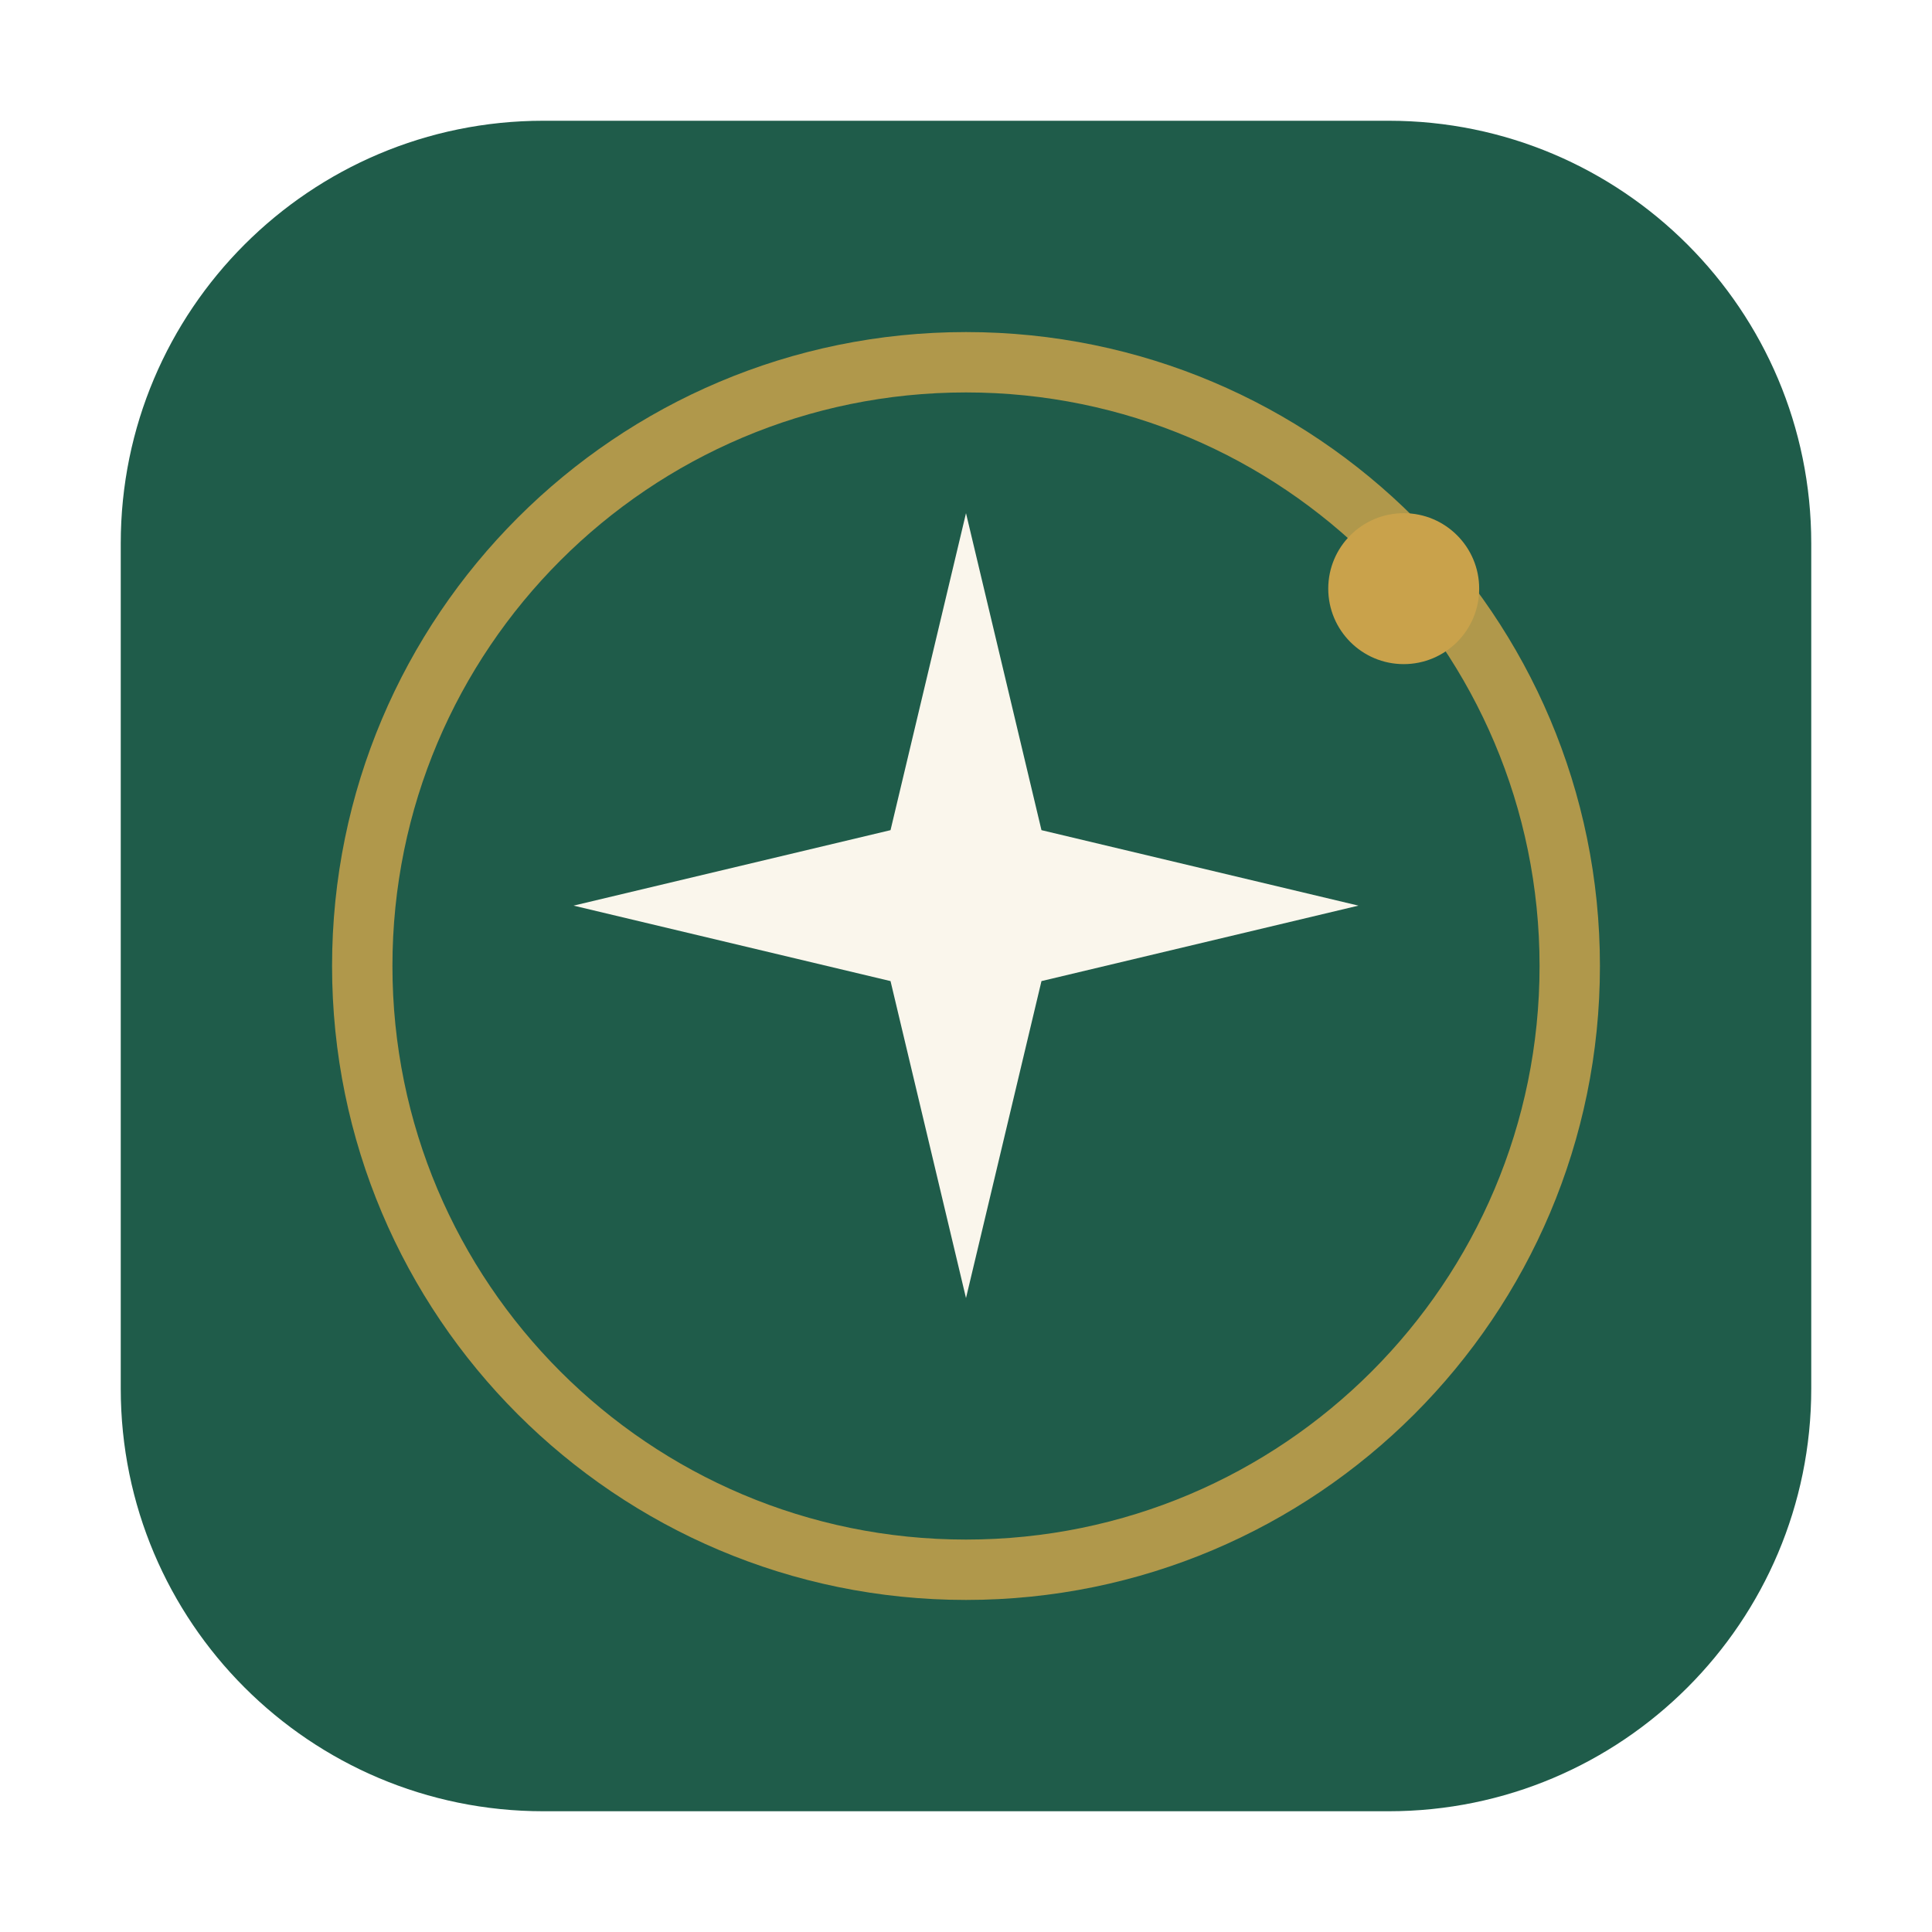
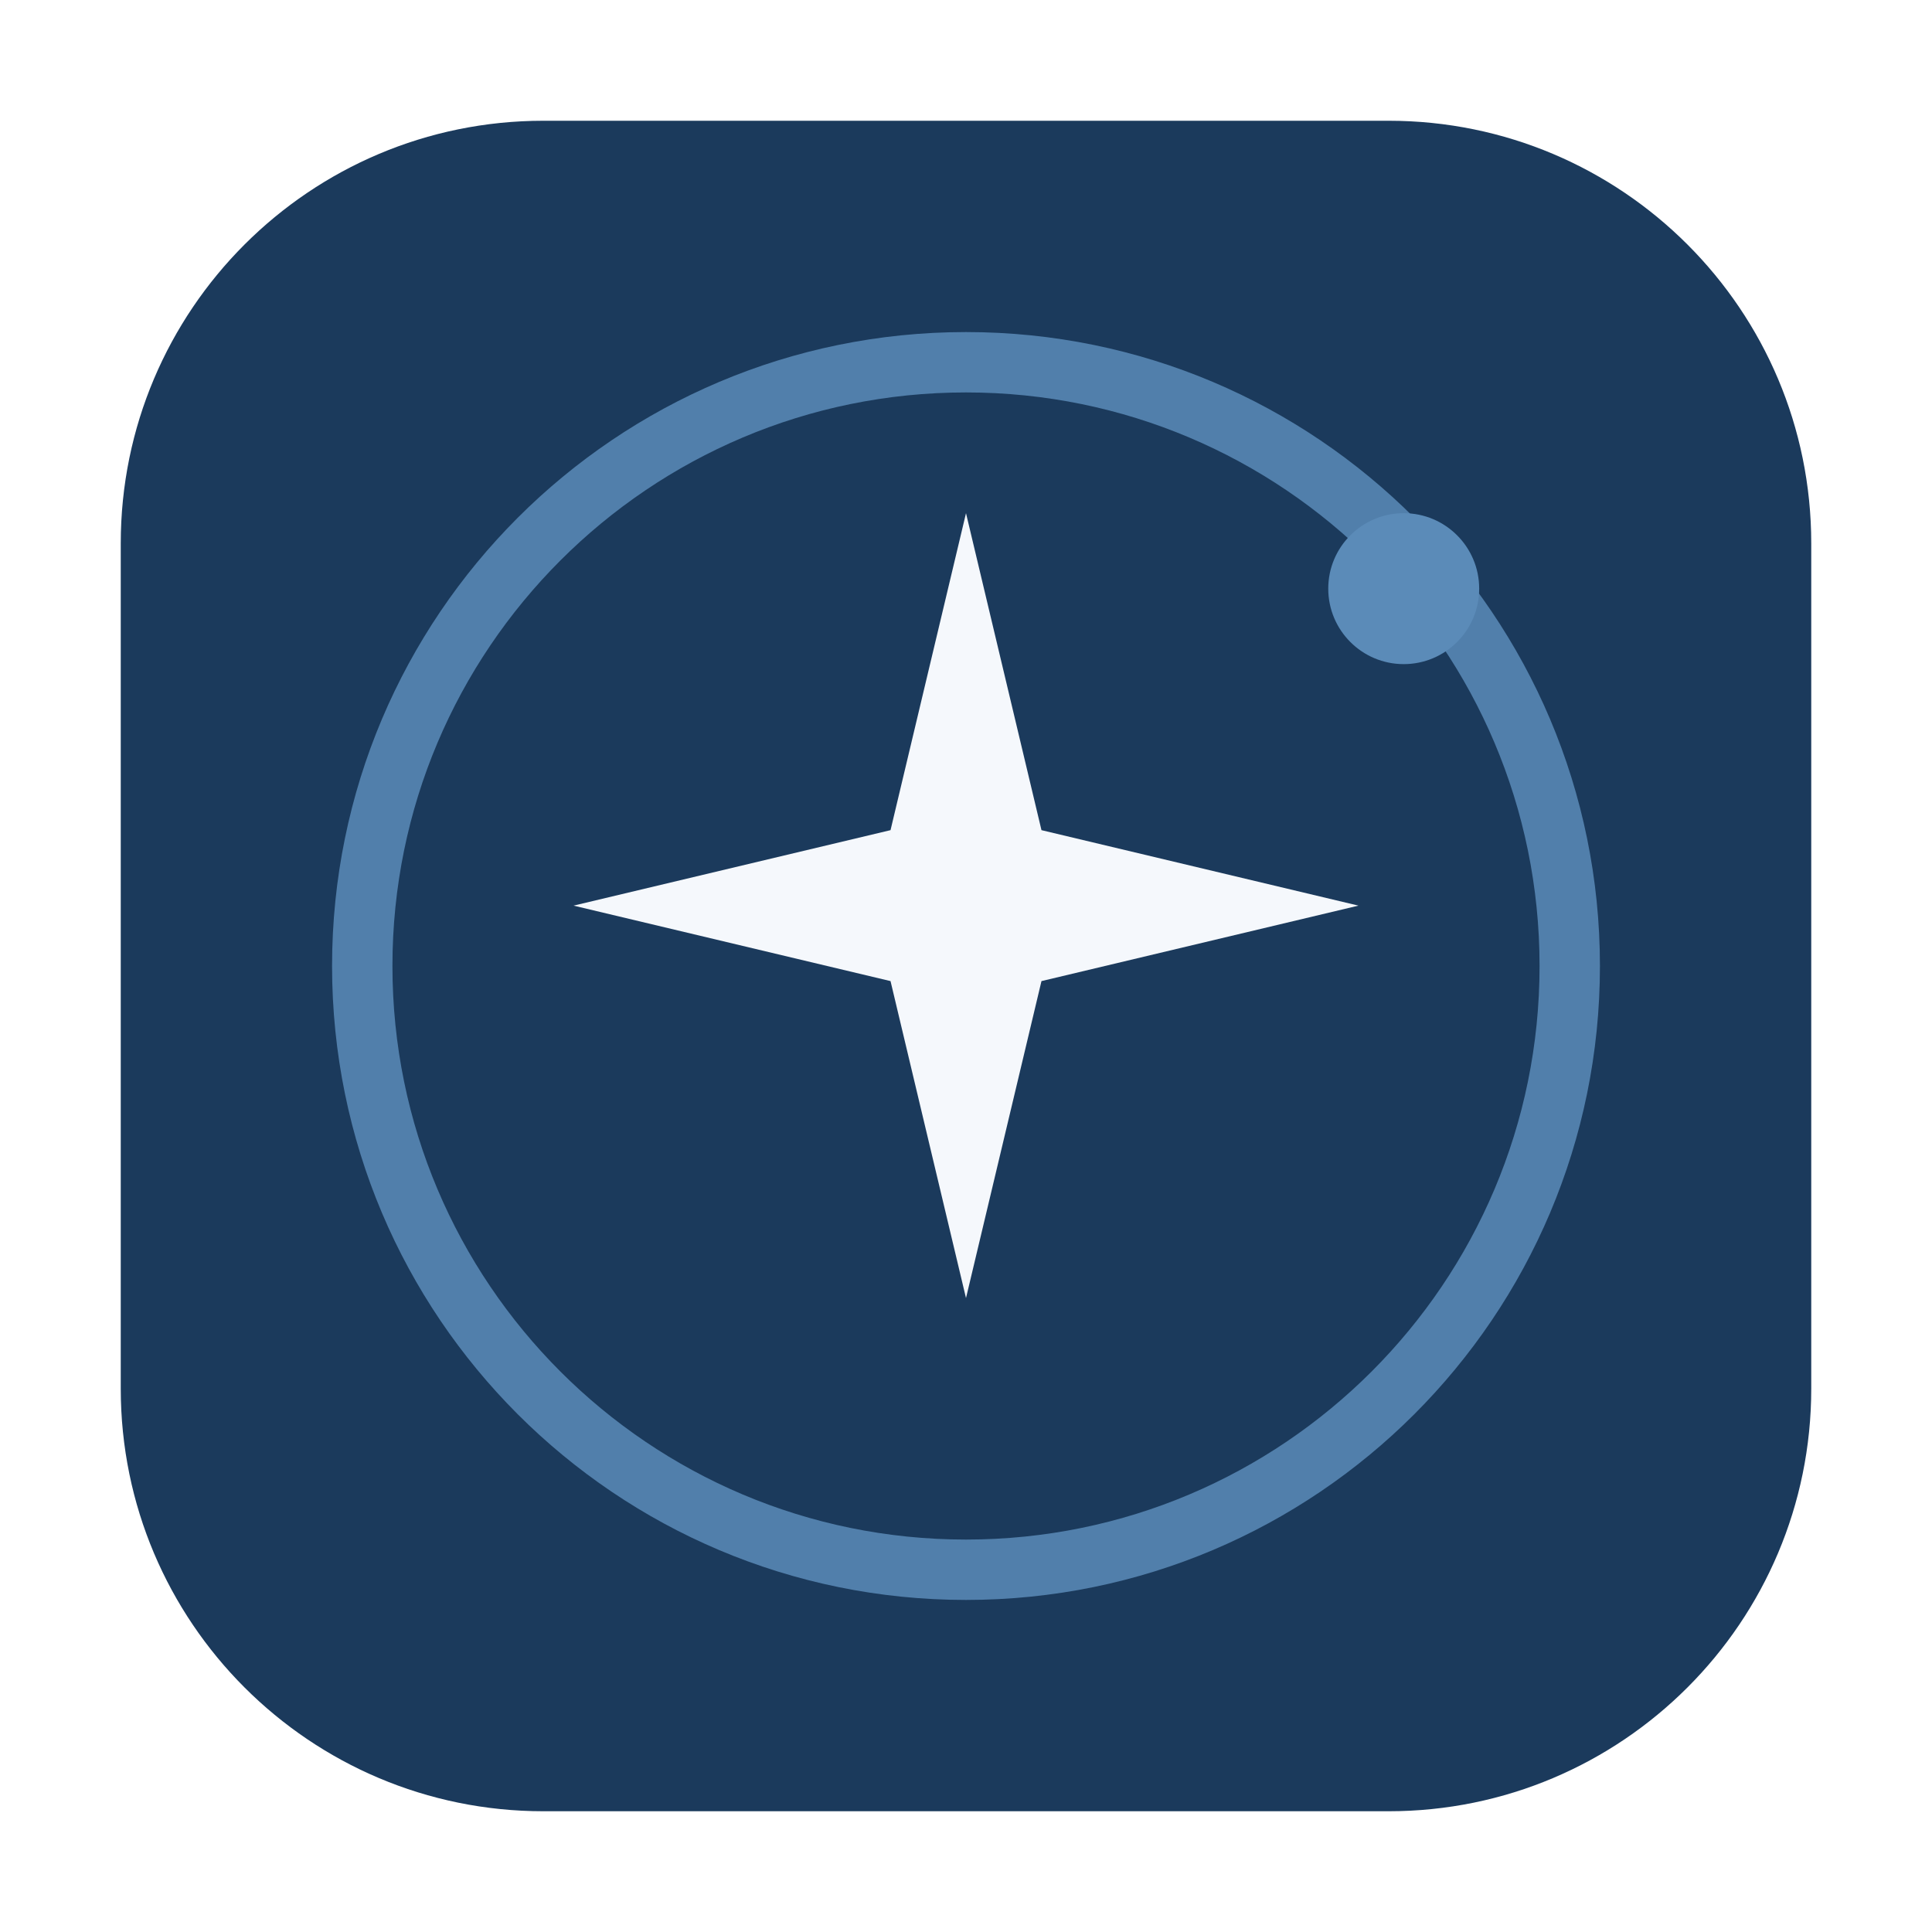
<svg xmlns="http://www.w3.org/2000/svg" width="128" height="128" viewBox="0 0 128 128" role="img" aria-label="IslamicHabits">
-   <rect x="8" y="8" width="112" height="112" rx="28" fill="#1F5C4A" />
-   <circle cx="64" cy="64" r="40" fill="none" stroke="#C9A24B" stroke-width="4" opacity="0.85" />
-   <path d="M64 34 L69 55 L90 60 L69 65 L64 86 L59 65 L38 60 L59 55 Z" fill="#FAF6EC" />
-   <circle cx="93" cy="39" r="5" fill="#C9A24B" />
+   <rect x="8" y="8" width="112" height="112" rx="28" fill="#1B3A5C" />
+   <circle cx="64" cy="64" r="40" fill="none" stroke="#5B8BB8" stroke-width="4" opacity="0.85" />
+   <path d="M64 34 L69 55 L90 60 L69 65 L64 86 L59 65 L38 60 L59 55 Z" fill="#F5F8FC" />
+   <circle cx="93" cy="39" r="5" fill="#5B8BB8" />
</svg>
